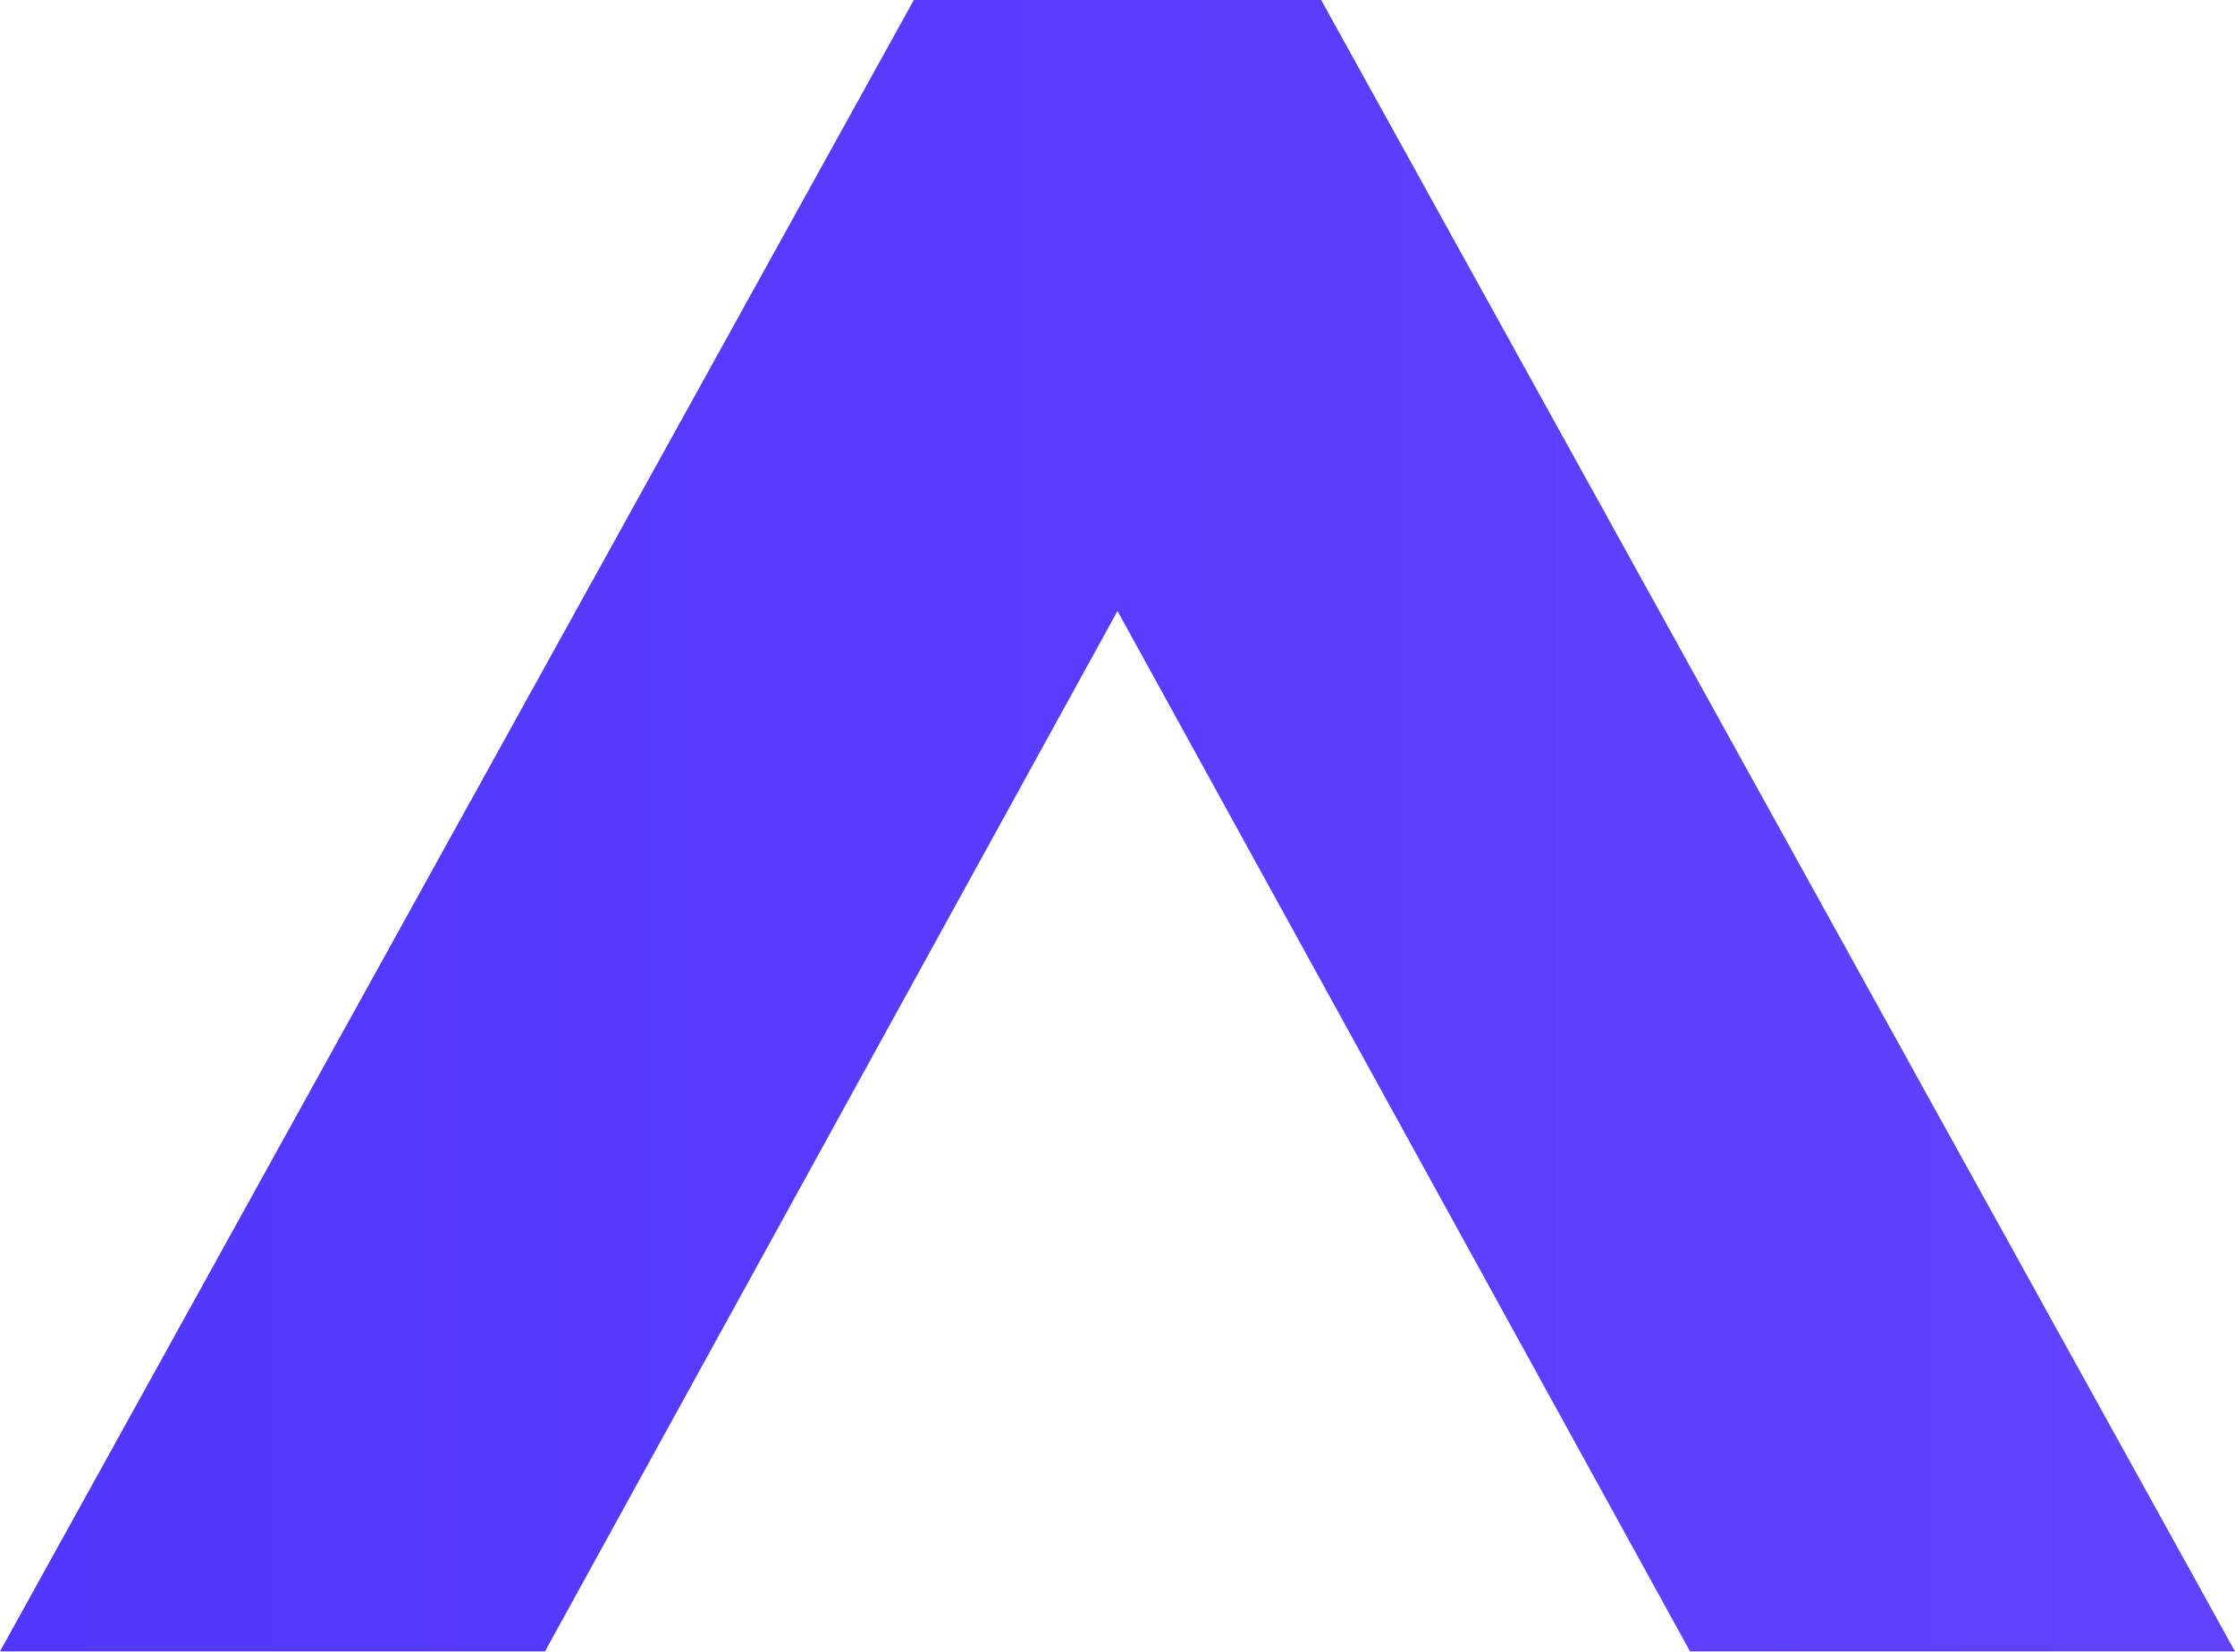
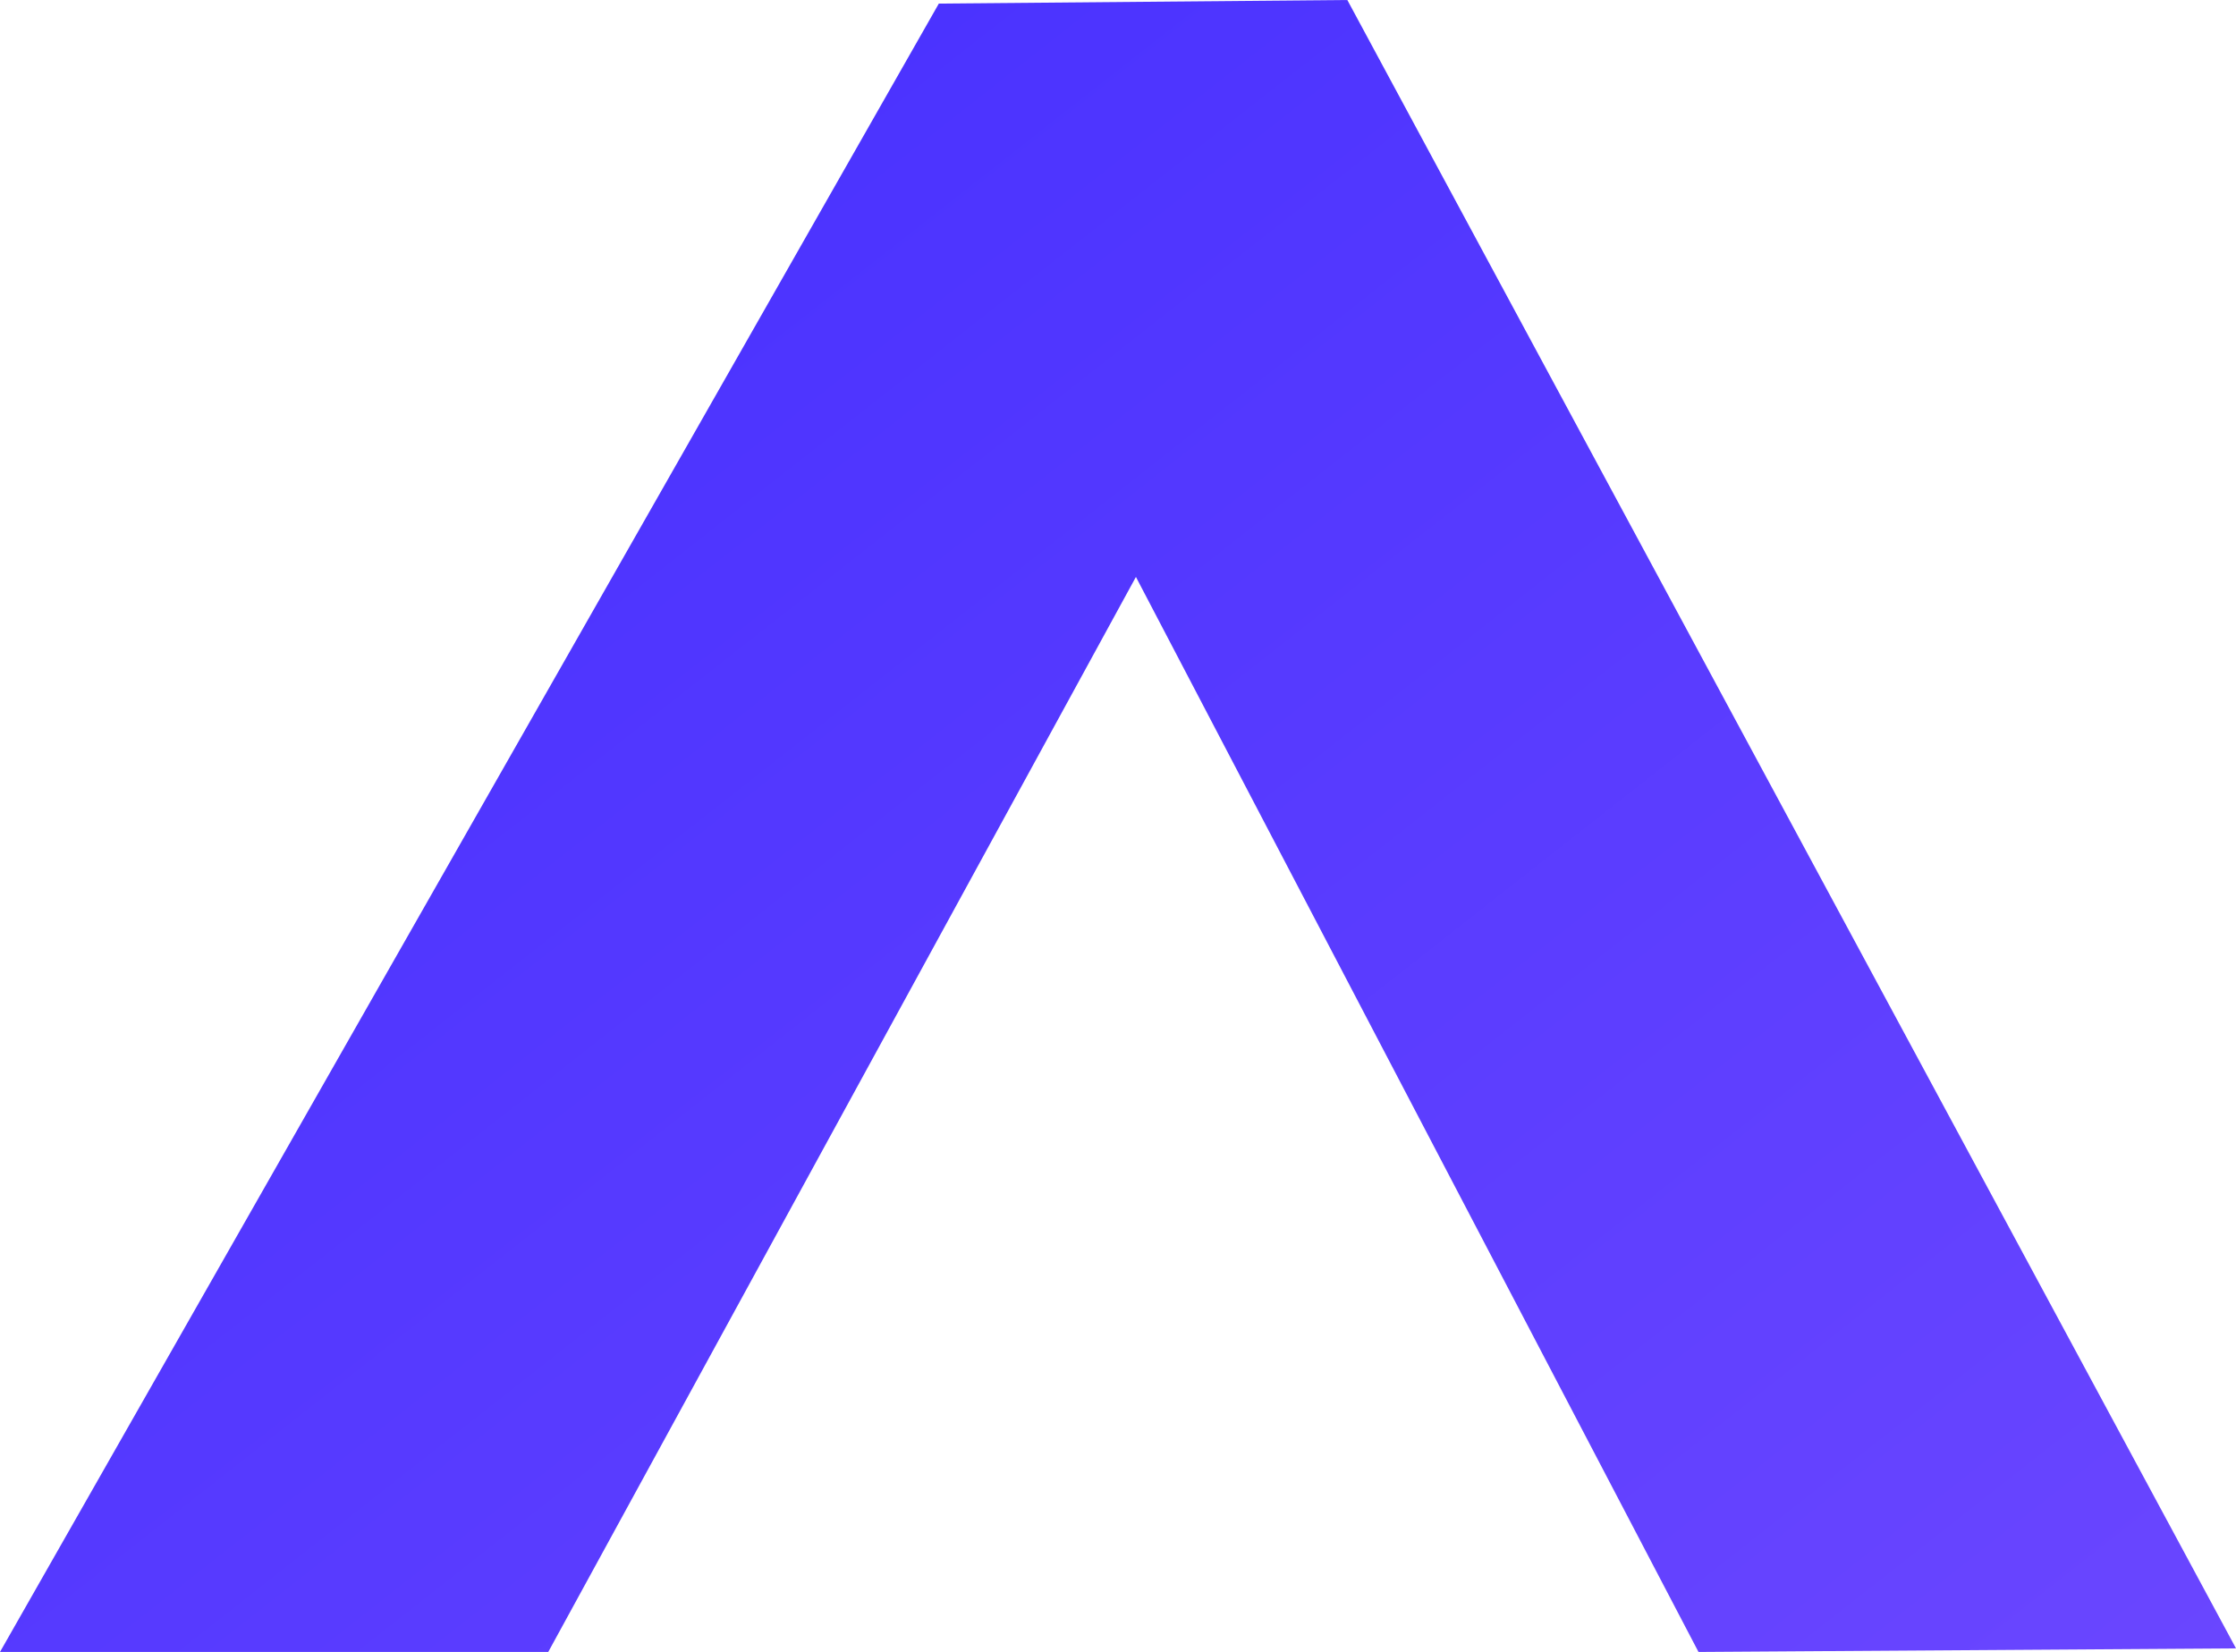
- <svg xmlns="http://www.w3.org/2000/svg" viewBox="0 0 203 150" role="img" aria-label="LEKA">
+ <svg xmlns="http://www.w3.org/2000/svg" viewBox="0 0 624 461" role="img" aria-label="LEKA">
  <defs>
-     <linearGradient id="leka-mark" x1="0" y1="0" x2="1" y2="0">
-       <stop offset="0" stop-color="#5037fb" />
-       <stop offset="1" stop-color="#6243fd" />
+     <linearGradient id="lekaMark" x1="262" y1="0" x2="624" y2="461" gradientUnits="userSpaceOnUse">
+       <stop offset="0" stop-color="#4B33FF" />
+       <stop offset="1" stop-color="#6A46FF" />
    </linearGradient>
  </defs>
-   <path fill="url(#leka-mark)" d="M83 0H120L203 150H153.5L101.5 55.5L49.5 150H0Z" />
+   <path fill="url(#lekaMark)" d="M262 1 L376 0 L624 460 L474 461 L317 161 L153 461 L0 461Z" />
</svg>
